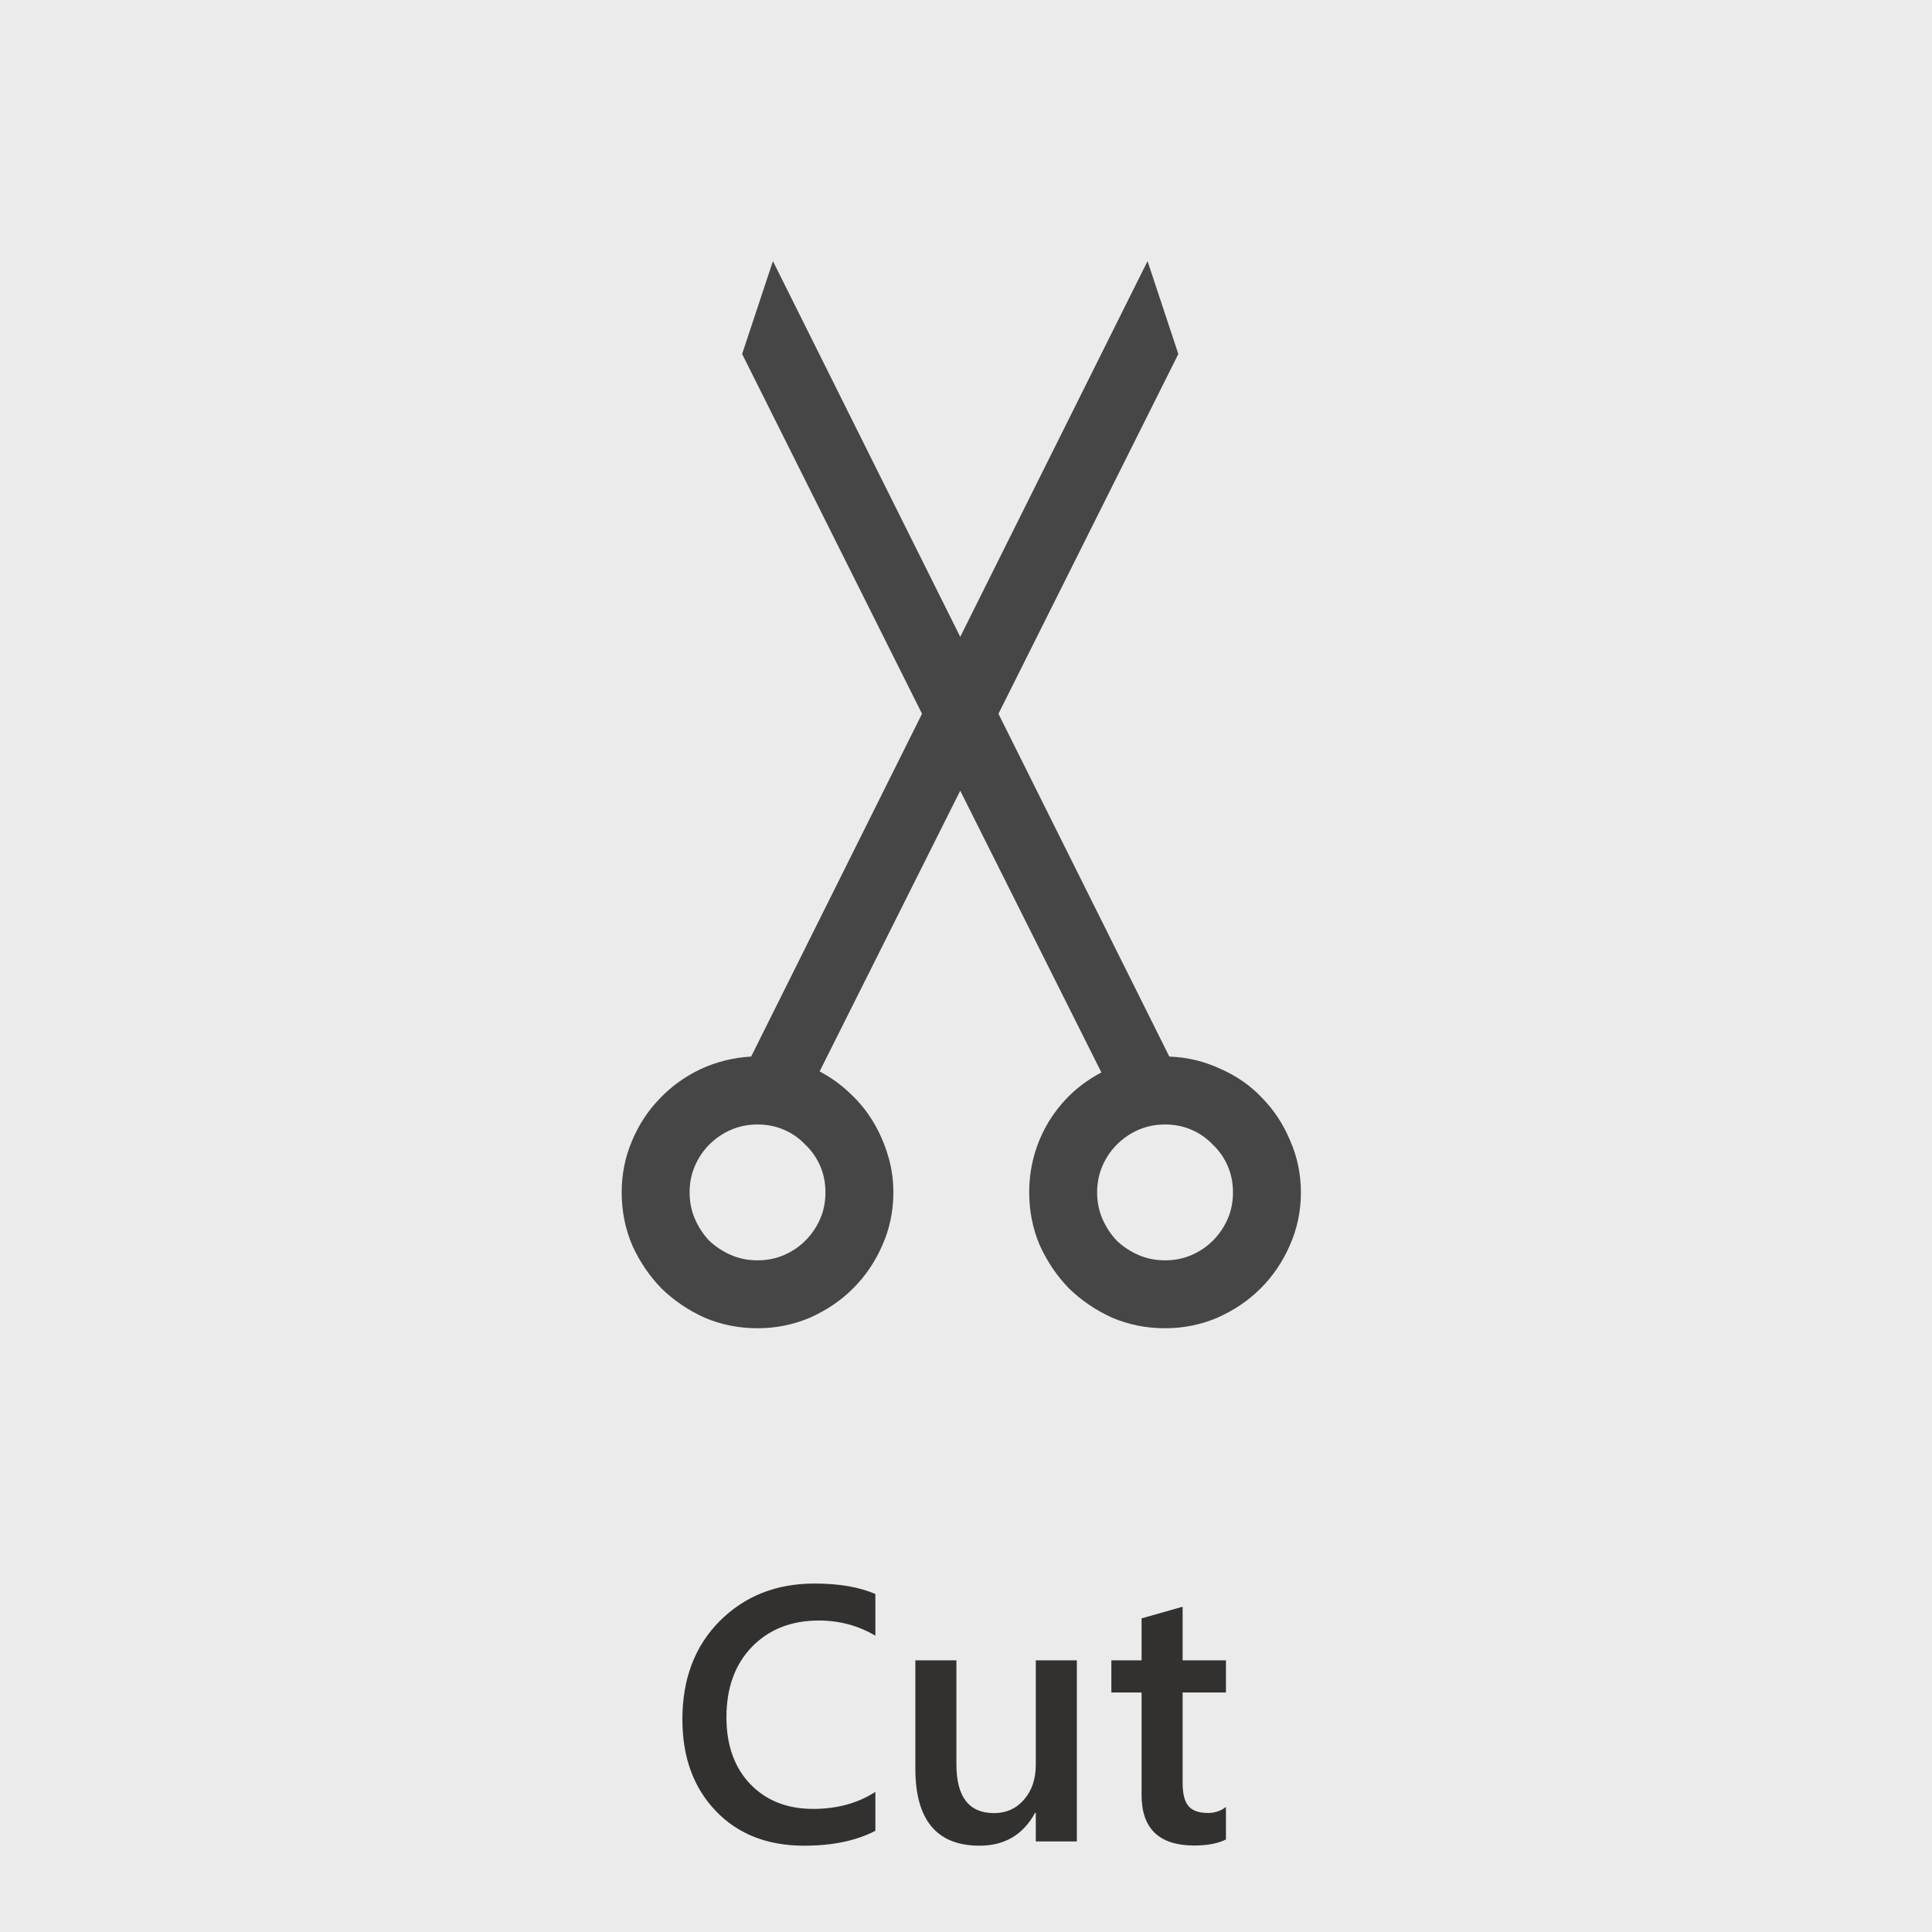
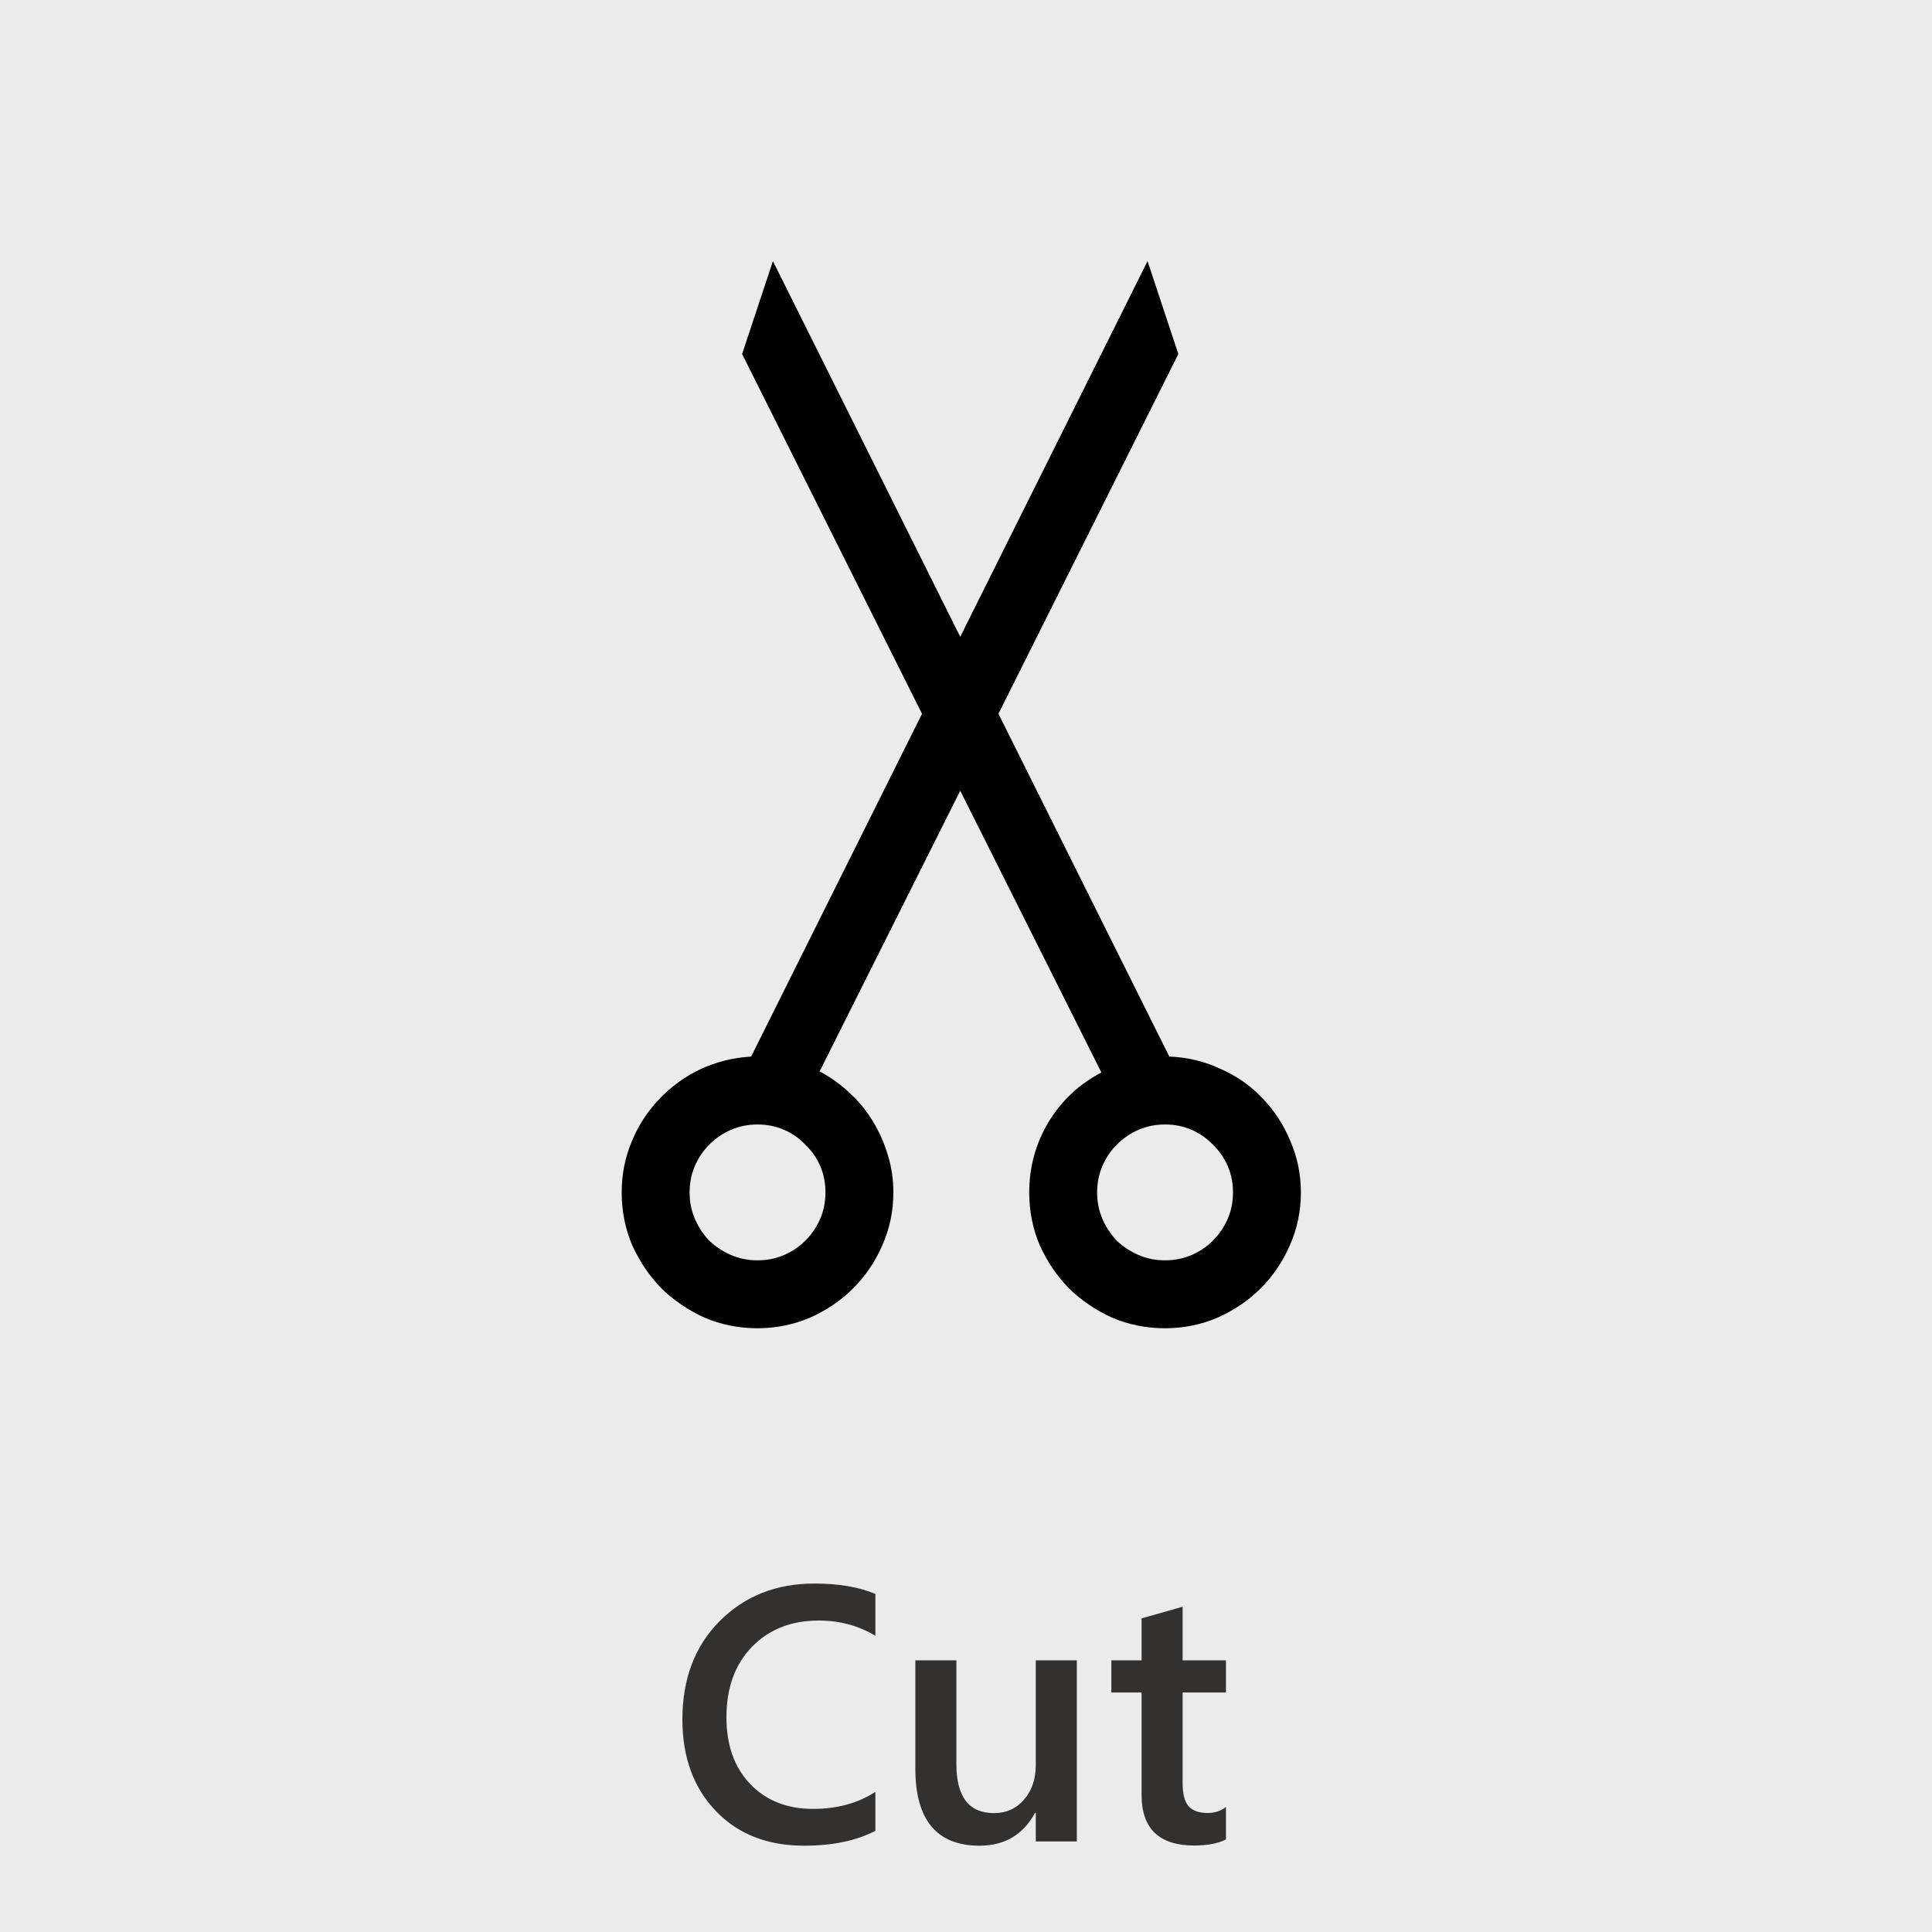
<svg xmlns="http://www.w3.org/2000/svg" width="40" height="40" viewBox="0 0 64 64" fill="none">
  <g clip-path="url(#clip0)">
    <rect width="64" height="64" fill="black" fill-opacity="0.02" />
    <path d="M28.998 60.648C28.365 60.977 27.578 61.141 26.637 61.141C25.418 61.141 24.441 60.756 23.707 59.986C22.973 59.217 22.605 58.207 22.605 56.957C22.605 55.613 23.018 54.527 23.842 53.699C24.67 52.871 25.715 52.457 26.977 52.457C27.789 52.457 28.463 52.572 28.998 52.803V54.185C28.432 53.85 27.807 53.682 27.123 53.682C26.213 53.682 25.475 53.973 24.908 54.555C24.346 55.137 24.064 55.914 24.064 56.887C24.064 57.812 24.328 58.551 24.855 59.102C25.383 59.648 26.076 59.922 26.936 59.922C27.729 59.922 28.416 59.734 28.998 59.359V60.648ZM35.672 61H34.312V60.051H34.289C33.895 60.777 33.281 61.141 32.449 61.141C31.031 61.141 30.322 60.289 30.322 58.586V55H31.682V58.445C31.682 59.523 32.098 60.062 32.93 60.062C33.332 60.062 33.662 59.914 33.92 59.617C34.182 59.32 34.312 58.932 34.312 58.451V55H35.672V61ZM40.611 60.935C40.346 61.068 39.996 61.135 39.562 61.135C38.398 61.135 37.816 60.576 37.816 59.459V56.066H36.815V55H37.816V53.611L39.176 53.225V55H40.611V56.066H39.176V59.066C39.176 59.422 39.24 59.676 39.369 59.828C39.498 59.98 39.713 60.057 40.014 60.057C40.244 60.057 40.443 59.99 40.611 59.857V60.935Z" fill="#323130" />
-     <path d="M38.735 35C39.332 35.023 39.895 35.158 40.422 35.404C40.961 35.639 41.424 35.961 41.811 36.371C42.209 36.781 42.52 37.256 42.743 37.795C42.977 38.334 43.094 38.902 43.094 39.5C43.094 40.121 42.971 40.707 42.725 41.258C42.491 41.797 42.168 42.272 41.758 42.682C41.36 43.08 40.885 43.402 40.334 43.648C39.784 43.883 39.203 44 38.594 44C37.973 44 37.387 43.883 36.836 43.648C36.297 43.402 35.823 43.08 35.413 42.682C35.014 42.272 34.692 41.797 34.446 41.258C34.211 40.707 34.094 40.121 34.094 39.5C34.094 38.668 34.305 37.895 34.727 37.18C35.161 36.465 35.746 35.914 36.485 35.527L31.809 26.193L27.151 35.492C27.526 35.691 27.86 35.932 28.153 36.213C28.457 36.494 28.715 36.81 28.926 37.162C29.137 37.514 29.301 37.889 29.418 38.287C29.536 38.674 29.594 39.078 29.594 39.5C29.594 40.121 29.471 40.707 29.225 41.258C28.991 41.797 28.668 42.272 28.258 42.682C27.86 43.08 27.385 43.402 26.834 43.648C26.284 43.883 25.703 44 25.094 44C24.473 44 23.887 43.883 23.336 43.648C22.797 43.402 22.323 43.08 21.913 42.682C21.514 42.272 21.192 41.797 20.946 41.258C20.711 40.707 20.594 40.121 20.594 39.5C20.594 38.902 20.706 38.34 20.928 37.812C21.151 37.273 21.456 36.805 21.842 36.406C22.229 35.996 22.68 35.668 23.196 35.422C23.723 35.176 24.286 35.035 24.883 35L30.543 23.645L24.584 11.727L25.604 8.65L31.809 21.096L38.014 8.65L39.034 11.727L33.075 23.645L38.735 35ZM25.094 41.75C25.411 41.75 25.703 41.691 25.973 41.574C26.243 41.457 26.477 41.299 26.676 41.1C26.887 40.889 27.051 40.648 27.168 40.379C27.286 40.109 27.344 39.816 27.344 39.5C27.344 39.184 27.286 38.891 27.168 38.621C27.051 38.352 26.887 38.117 26.676 37.918C26.477 37.707 26.243 37.543 25.973 37.426C25.703 37.309 25.411 37.25 25.094 37.25C24.778 37.25 24.485 37.309 24.215 37.426C23.946 37.543 23.706 37.707 23.494 37.918C23.295 38.117 23.137 38.352 23.02 38.621C22.903 38.891 22.844 39.184 22.844 39.5C22.844 39.816 22.903 40.109 23.02 40.379C23.137 40.648 23.295 40.889 23.494 41.1C23.706 41.299 23.946 41.457 24.215 41.574C24.485 41.691 24.778 41.75 25.094 41.75ZM38.594 41.75C38.911 41.75 39.203 41.691 39.473 41.574C39.743 41.457 39.977 41.299 40.176 41.1C40.387 40.889 40.551 40.648 40.668 40.379C40.786 40.109 40.844 39.816 40.844 39.5C40.844 39.184 40.786 38.891 40.668 38.621C40.551 38.352 40.387 38.117 40.176 37.918C39.977 37.707 39.743 37.543 39.473 37.426C39.203 37.309 38.911 37.25 38.594 37.25C38.278 37.25 37.985 37.309 37.715 37.426C37.446 37.543 37.206 37.707 36.995 37.918C36.795 38.117 36.637 38.352 36.52 38.621C36.403 38.891 36.344 39.184 36.344 39.5C36.344 39.816 36.403 40.109 36.52 40.379C36.637 40.648 36.795 40.889 36.995 41.1C37.206 41.299 37.446 41.457 37.715 41.574C37.985 41.691 38.278 41.75 38.594 41.75Z" fill="black" fill-opacity="0.7" />
+     <path d="M38.735 35C39.332 35.023 39.895 35.158 40.422 35.404C40.961 35.639 41.424 35.961 41.811 36.371C42.209 36.781 42.52 37.256 42.743 37.795C42.977 38.334 43.094 38.902 43.094 39.5C43.094 40.121 42.971 40.707 42.725 41.258C42.491 41.797 42.168 42.272 41.758 42.682C41.36 43.08 40.885 43.402 40.334 43.648C39.784 43.883 39.203 44 38.594 44C37.973 44 37.387 43.883 36.836 43.648C36.297 43.402 35.823 43.08 35.413 42.682C35.014 42.272 34.692 41.797 34.446 41.258C34.211 40.707 34.094 40.121 34.094 39.5C34.094 38.668 34.305 37.895 34.727 37.18C35.161 36.465 35.746 35.914 36.485 35.527L31.809 26.193L27.151 35.492C27.526 35.691 27.86 35.932 28.153 36.213C28.457 36.494 28.715 36.81 28.926 37.162C29.137 37.514 29.301 37.889 29.418 38.287C29.536 38.674 29.594 39.078 29.594 39.5C29.594 40.121 29.471 40.707 29.225 41.258C28.991 41.797 28.668 42.272 28.258 42.682C27.86 43.08 27.385 43.402 26.834 43.648C26.284 43.883 25.703 44 25.094 44C24.473 44 23.887 43.883 23.336 43.648C22.797 43.402 22.323 43.08 21.913 42.682C21.514 42.272 21.192 41.797 20.946 41.258C20.711 40.707 20.594 40.121 20.594 39.5C20.594 38.902 20.706 38.34 20.928 37.812C21.151 37.273 21.456 36.805 21.842 36.406C22.229 35.996 22.68 35.668 23.196 35.422C23.723 35.176 24.286 35.035 24.883 35L30.543 23.645L24.584 11.727L25.604 8.65L31.809 21.096L38.014 8.65L39.034 11.727L33.075 23.645L38.735 35ZM25.094 41.75C25.411 41.75 25.703 41.691 25.973 41.574C26.243 41.457 26.477 41.299 26.676 41.1C26.887 40.889 27.051 40.648 27.168 40.379C27.286 40.109 27.344 39.816 27.344 39.5C27.344 39.184 27.286 38.891 27.168 38.621C27.051 38.352 26.887 38.117 26.676 37.918C26.477 37.707 26.243 37.543 25.973 37.426C25.703 37.309 25.411 37.25 25.094 37.25C24.778 37.25 24.485 37.309 24.215 37.426C23.946 37.543 23.706 37.707 23.494 37.918C23.295 38.117 23.137 38.352 23.02 38.621C22.903 38.891 22.844 39.184 22.844 39.5C22.844 39.816 22.903 40.109 23.02 40.379C23.137 40.648 23.295 40.889 23.494 41.1C23.706 41.299 23.946 41.457 24.215 41.574C24.485 41.691 24.778 41.75 25.094 41.75ZM38.594 41.75C38.911 41.75 39.203 41.691 39.473 41.574C39.743 41.457 39.977 41.299 40.176 41.1C40.387 40.889 40.551 40.648 40.668 40.379C40.786 40.109 40.844 39.816 40.844 39.5C40.844 39.184 40.786 38.891 40.668 38.621C40.551 38.352 40.387 38.117 40.176 37.918C39.977 37.707 39.743 37.543 39.473 37.426C39.203 37.309 38.911 37.25 38.594 37.25C38.278 37.25 37.985 37.309 37.715 37.426C37.446 37.543 37.206 37.707 36.995 37.918C36.795 38.117 36.637 38.352 36.52 38.621C36.403 38.891 36.344 39.184 36.344 39.5C36.344 39.816 36.403 40.109 36.52 40.379C36.637 40.648 36.795 40.889 36.995 41.1C37.206 41.299 37.446 41.457 37.715 41.574C37.985 41.691 38.278 41.75 38.594 41.75Z" fill="black" fill-opacity="1" />
  </g>
  <defs>
    <clipPath id="clip0">
      <rect width="64" height="64" fill="white" />
    </clipPath>
  </defs>
</svg>
